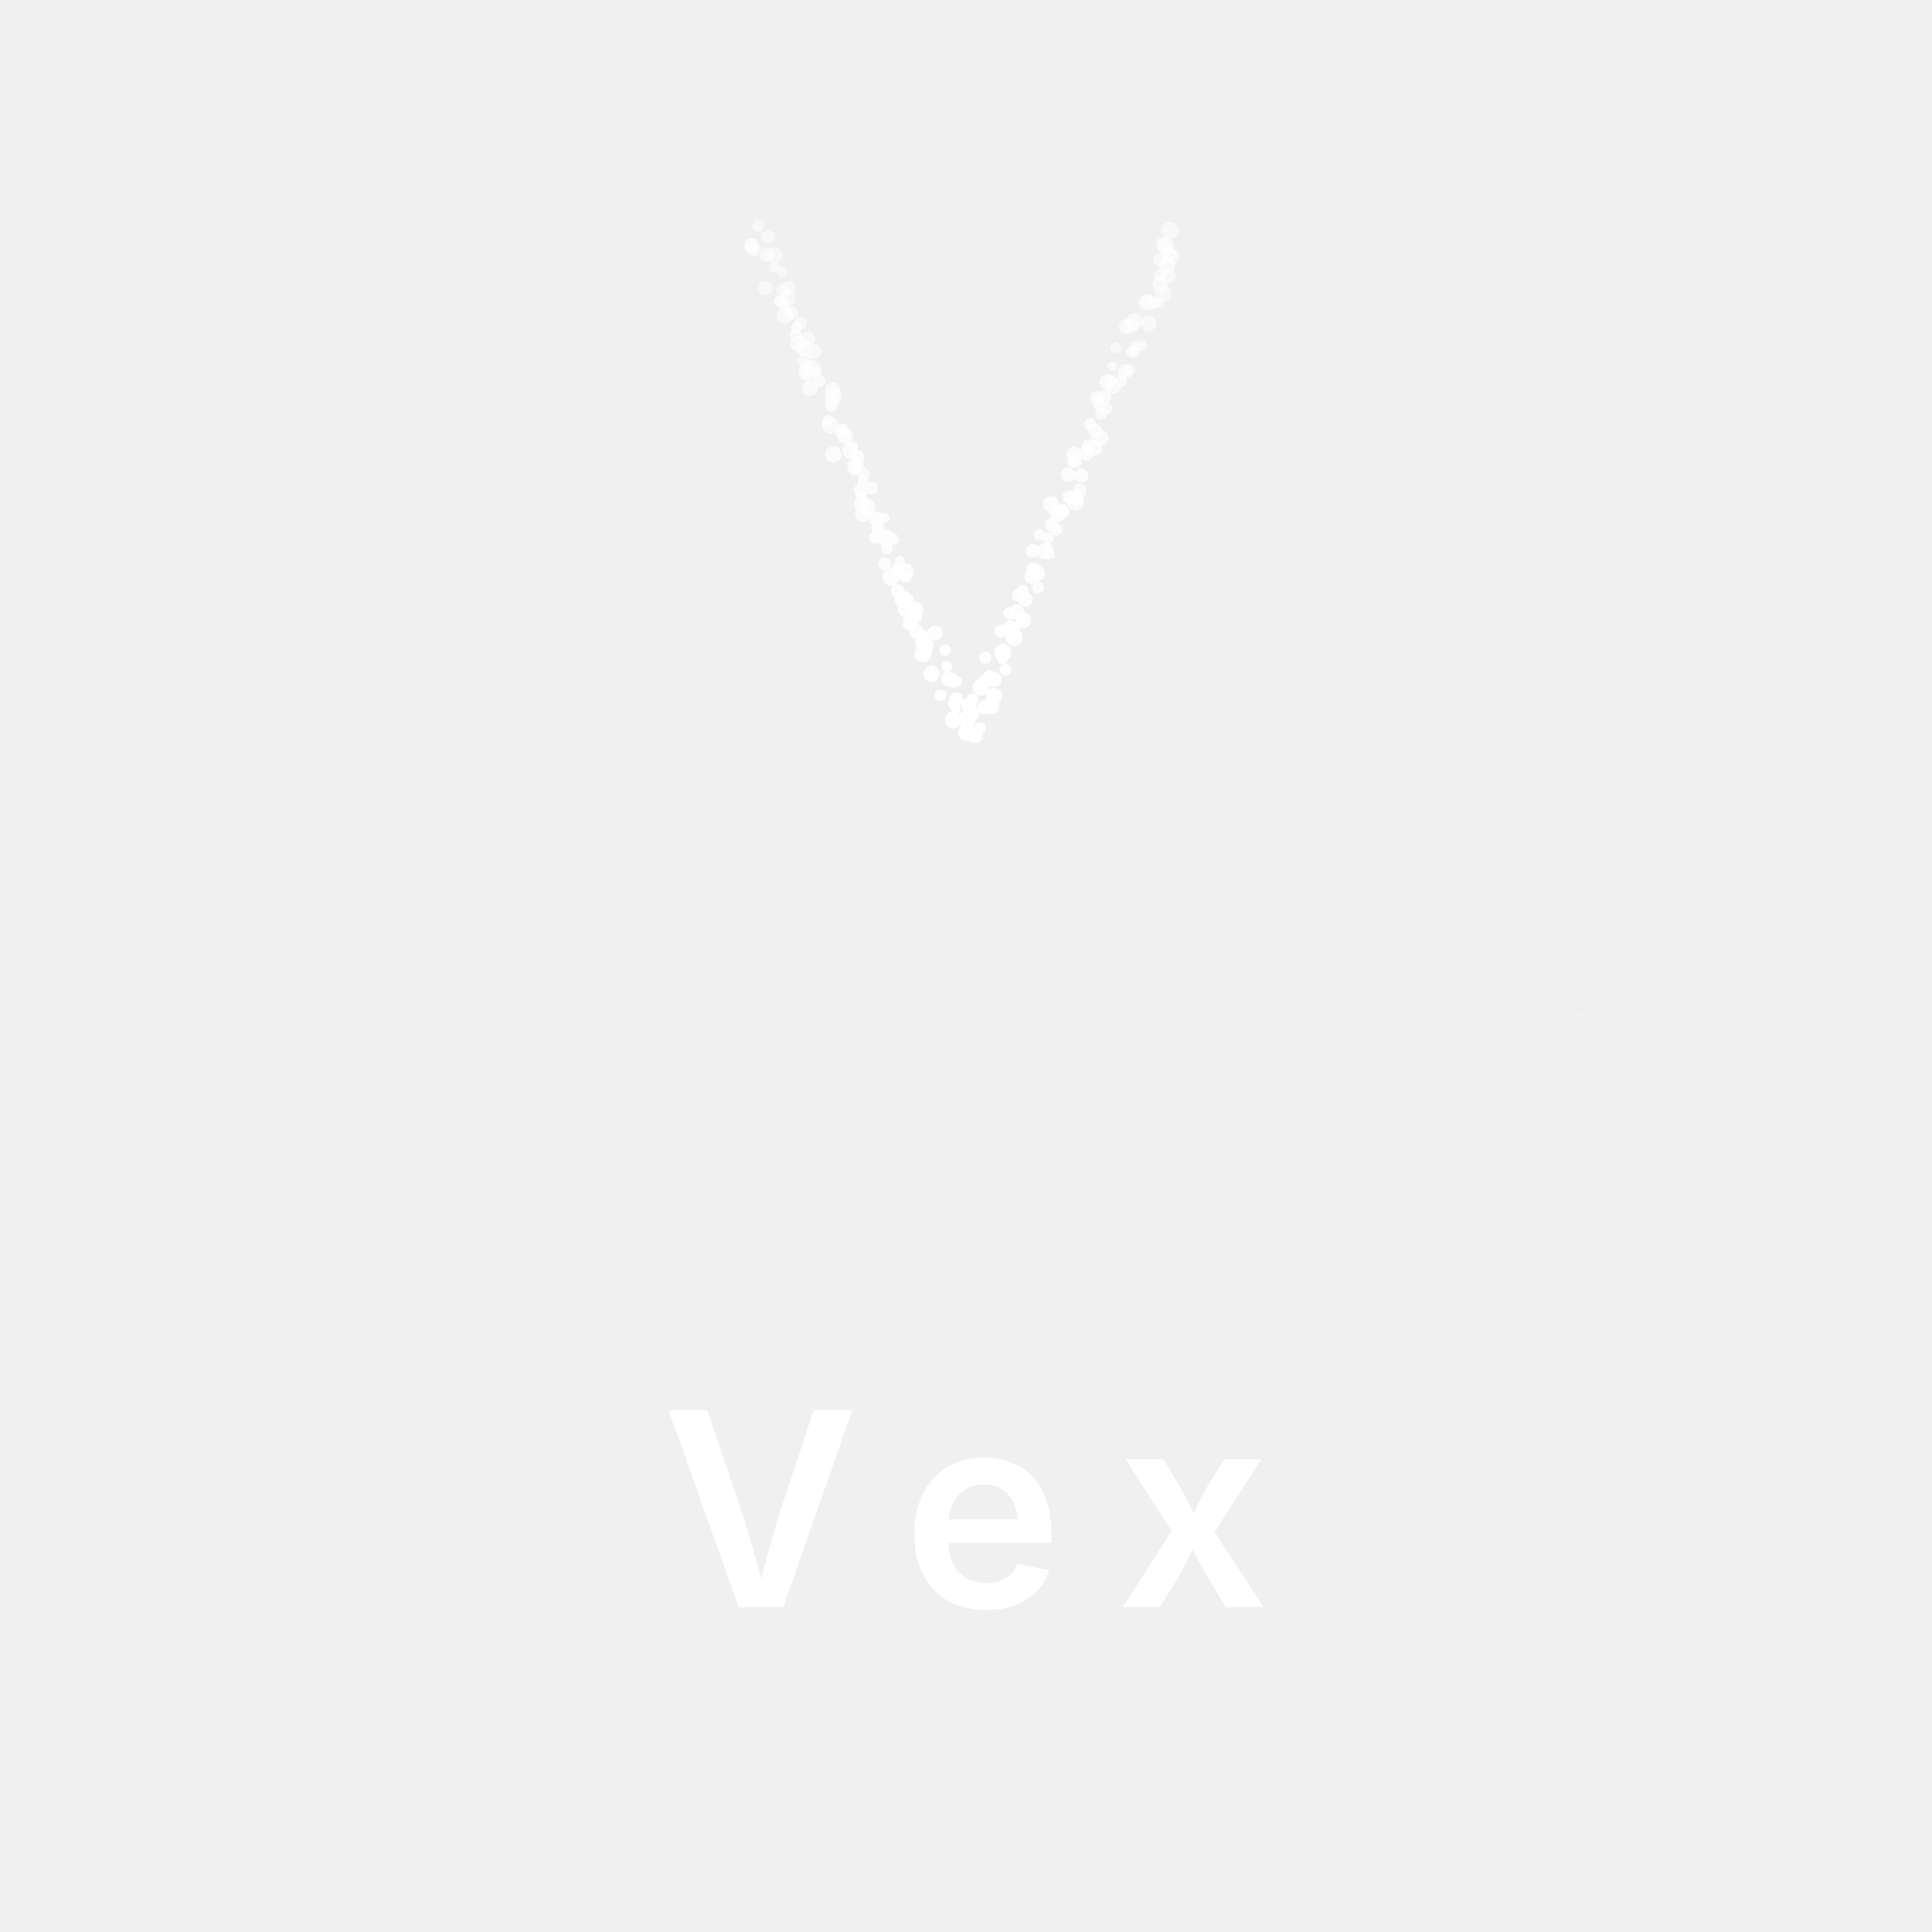
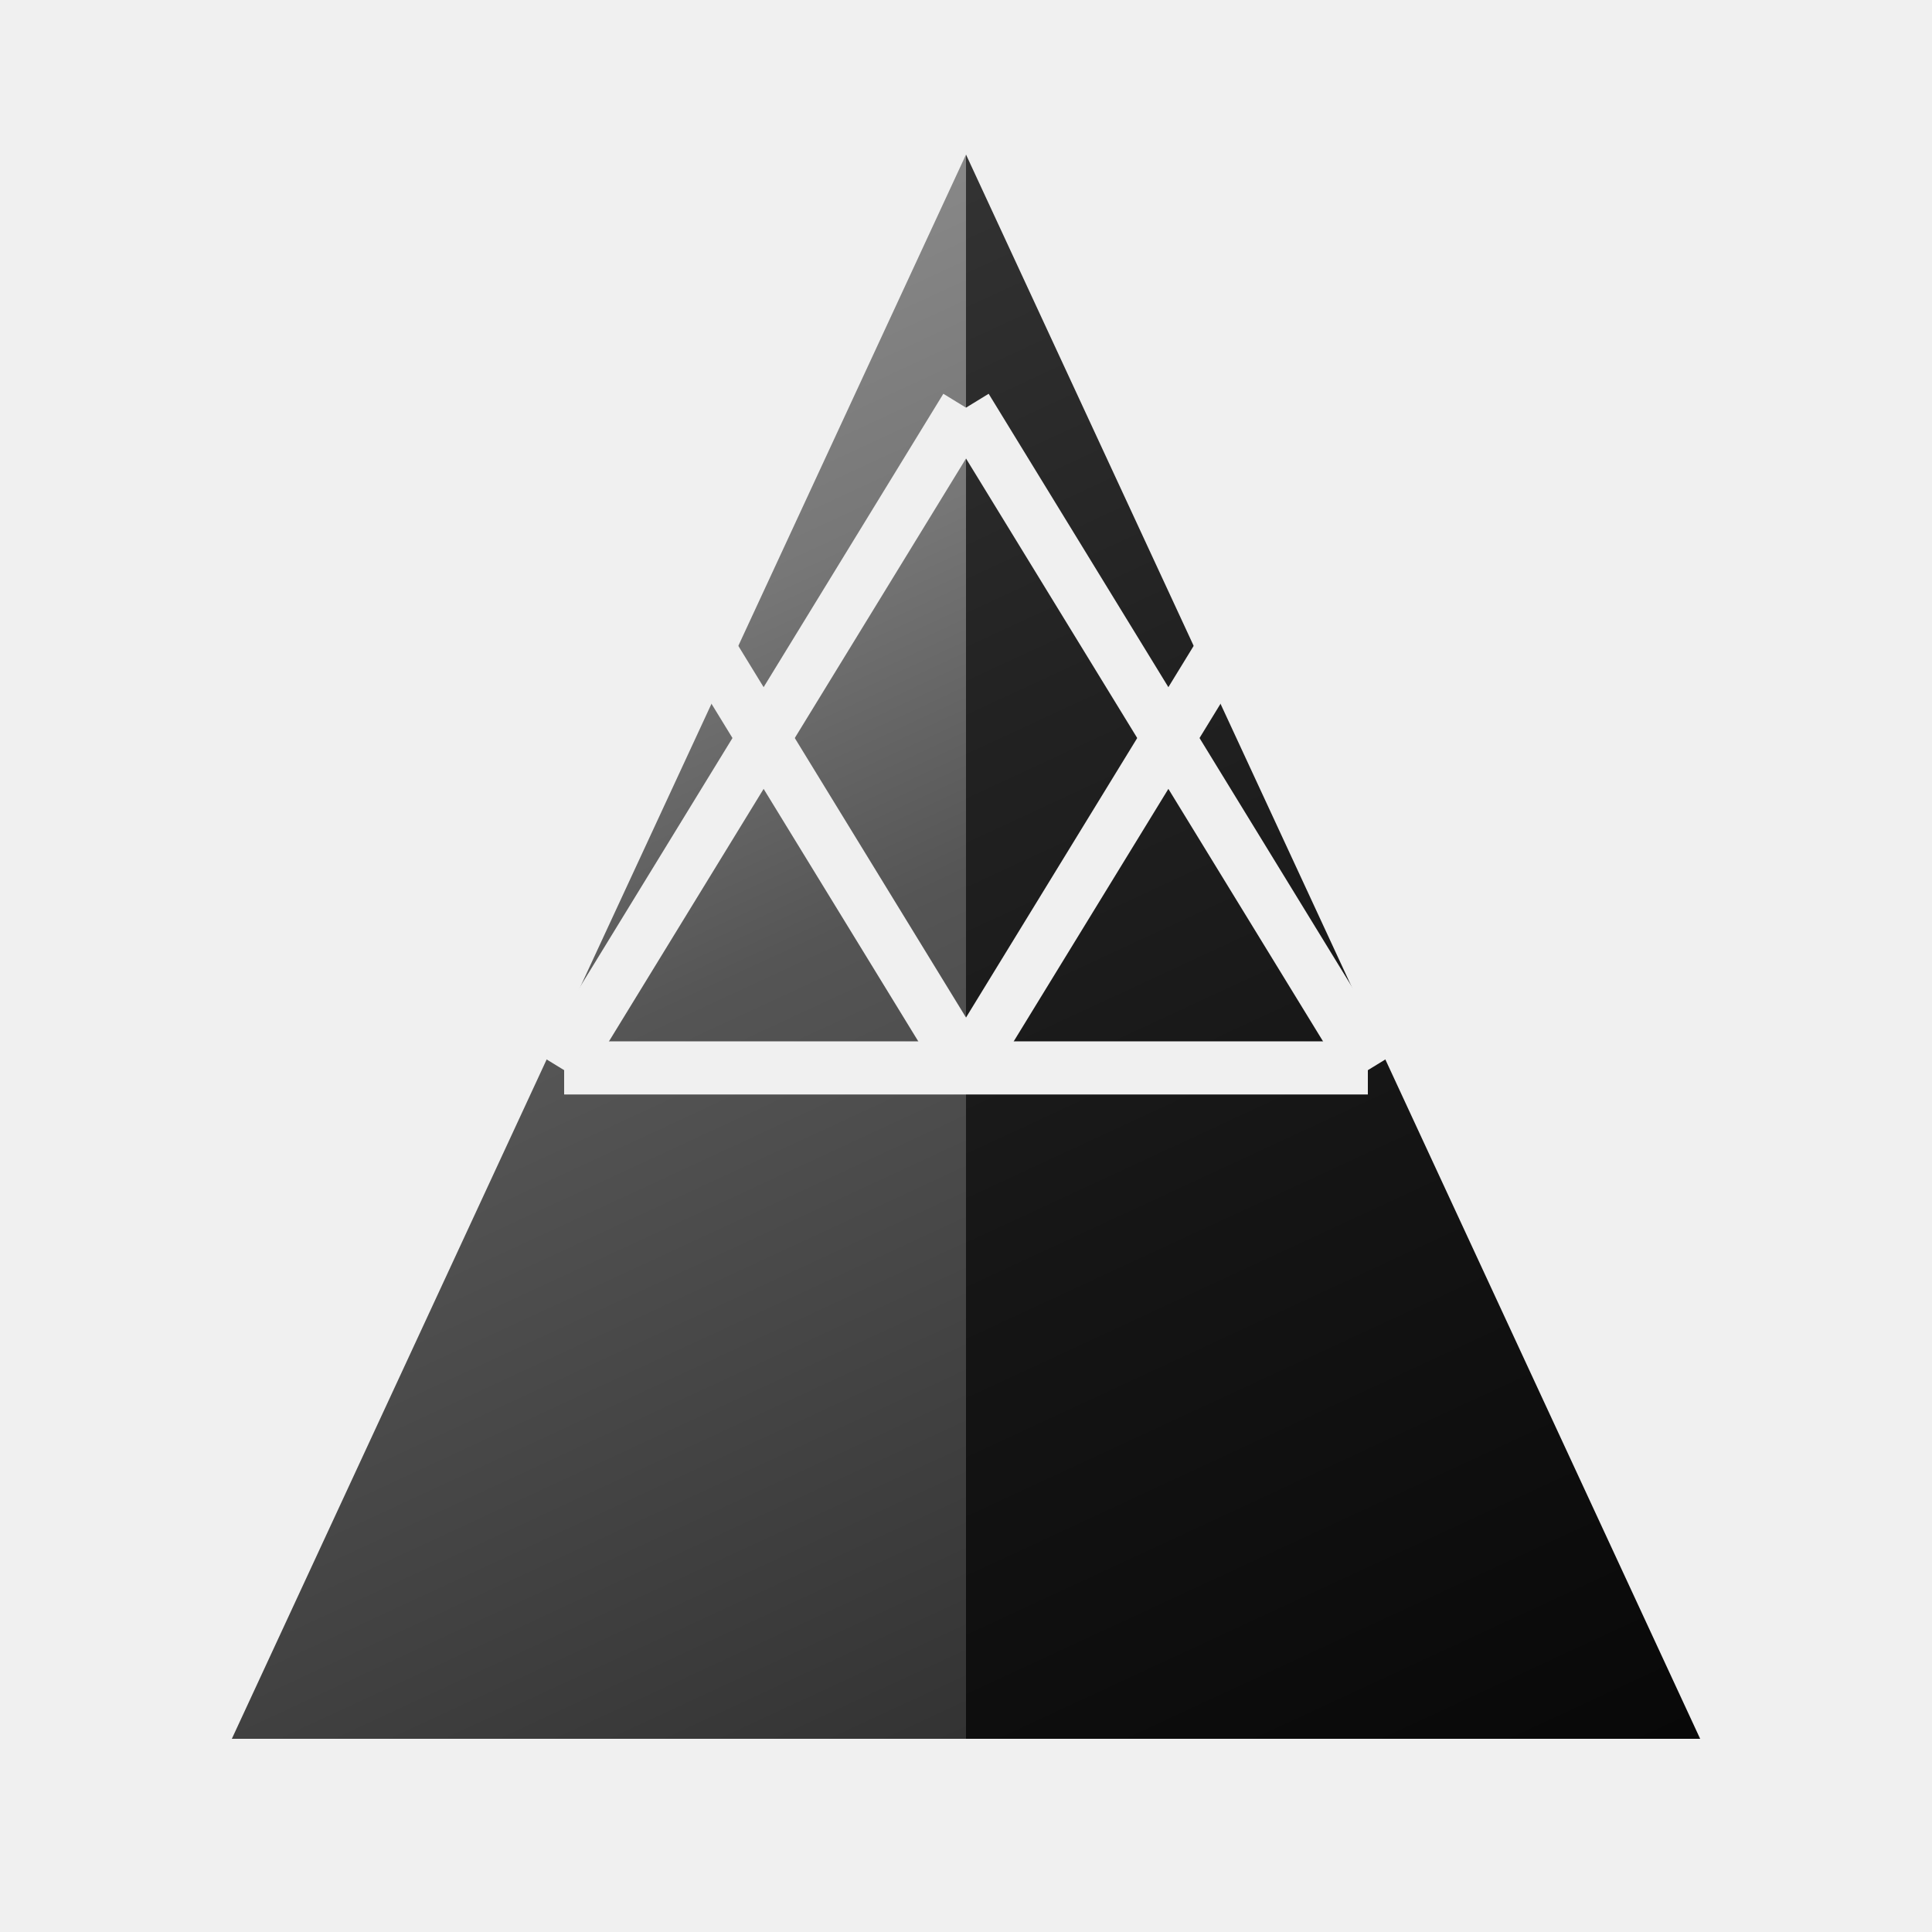
- <svg xmlns="http://www.w3.org/2000/svg" width="400" height="400" viewBox="0 0 400 400" fill="none">
-   <g>
-     <circle cx="328.05" cy="228.39" r="0.54" fill="#ffffff" opacity="0.101" />
-     <circle cx="148.55" cy="20.59" r="0.55" fill="#ffffff" opacity="0.103" />
-     <circle cx="279.64" cy="204.71" r="0.65" fill="#ffffff" opacity="0.064" />
-     <circle cx="93.18" cy="91.91" r="0.57" fill="#ffffff" opacity="0.074" />
-     <circle cx="197.26" cy="44.79" r="0.65" fill="#ffffff" opacity="0.062" />
-     <circle cx="199.25" cy="236.65" r="0.40" fill="#ffffff" opacity="0.050" />
-     <circle cx="50.25" cy="117.67" r="0.39" fill="#ffffff" opacity="0.057" />
-     <circle cx="51.15" cy="166.83" r="0.79" fill="#ffffff" opacity="0.082" />
-     <circle cx="183.02" cy="232.72" r="0.40" fill="#ffffff" opacity="0.058" />
-     <circle cx="231.40" cy="218.12" r="0.57" fill="#ffffff" opacity="0.062" />
-     <circle cx="329.47" cy="130.91" r="0.65" fill="#ffffff" opacity="0.050" />
-     <circle cx="284.32" cy="60.45" r="0.74" fill="#ffffff" opacity="0.086" />
-     <circle cx="83.15" cy="174.75" r="0.39" fill="#ffffff" opacity="0.044" />
-     <circle cx="314.70" cy="107.47" r="0.71" fill="#ffffff" opacity="0.072" />
-     <circle cx="324.53" cy="214.55" r="0.33" fill="#ffffff" opacity="0.052" />
-     <circle cx="103.68" cy="111.86" r="0.80" fill="#ffffff" opacity="0.049" />
-     <circle cx="212.40" cy="15.69" r="0.70" fill="#ffffff" opacity="0.058" />
-     <circle cx="81.09" cy="135.02" r="0.52" fill="#ffffff" opacity="0.109" />
-     <circle cx="304.31" cy="145.46" r="0.61" fill="#ffffff" opacity="0.089" />
-     <circle cx="189.20" cy="-21.23" r="0.40" fill="#ffffff" opacity="0.057" />
-     <circle cx="152.74" cy="77.09" r="0.39" fill="#ffffff" opacity="0.046" />
-     <circle cx="320.10" cy="154.02" r="0.60" fill="#ffffff" opacity="0.063" />
-     <circle cx="217.15" cy="298.69" r="0.65" fill="#ffffff" opacity="0.076" />
-     <circle cx="134.44" cy="-5.95" r="0.69" fill="#ffffff" opacity="0.090" />
-     <circle cx="108.88" cy="6.04" r="0.51" fill="#ffffff" opacity="0.084" />
-     <circle cx="98.43" cy="16.49" r="0.71" fill="#ffffff" opacity="0.046" />
-     <circle cx="252.80" cy="242.47" r="0.67" fill="#ffffff" opacity="0.086" />
-     <circle cx="179.57" cy="234.56" r="0.64" fill="#ffffff" opacity="0.096" />
-     <circle cx="317.44" cy="107.77" r="0.55" fill="#ffffff" opacity="0.046" />
-     <circle cx="314.45" cy="181.28" r="0.46" fill="#ffffff" opacity="0.060" />
-     <circle cx="347.06" cy="247.06" r="0.72" fill="#ffffff" opacity="0.086" />
-     <circle cx="370.66" cy="97.48" r="0.64" fill="#ffffff" opacity="0.062" />
-     <circle cx="348.13" cy="190.26" r="0.54" fill="#ffffff" opacity="0.092" />
-     <circle cx="278.81" cy="106.11" r="0.59" fill="#ffffff" opacity="0.091" />
-     <circle cx="118.62" cy="156.23" r="0.47" fill="#ffffff" opacity="0.067" />
-     <circle cx="121.16" cy="8.30" r="0.46" fill="#ffffff" opacity="0.095" />
-     <circle cx="158.78" cy="320.33" r="0.71" fill="#ffffff" opacity="0.084" />
-     <circle cx="98.72" cy="181.54" r="0.46" fill="#ffffff" opacity="0.118" />
-     <circle cx="95.32" cy="223.93" r="0.79" fill="#ffffff" opacity="0.093" />
-     <circle cx="88.02" cy="121.30" r="0.39" fill="#ffffff" opacity="0.069" />
-     <circle cx="205.62" cy="13.19" r="0.68" fill="#ffffff" opacity="0.056" />
-     <circle cx="36.71" cy="99.83" r="0.52" fill="#ffffff" opacity="0.096" />
-     <circle cx="327.44" cy="273.84" r="0.60" fill="#ffffff" opacity="0.059" />
-     <circle cx="271.27" cy="261.81" r="0.58" fill="#ffffff" opacity="0.047" />
-     <circle cx="369.64" cy="143.74" r="0.53" fill="#ffffff" opacity="0.049" />
-     <circle cx="261.82" cy="43.05" r="0.66" fill="#ffffff" opacity="0.081" />
-     <circle cx="176.33" cy="311.68" r="0.79" fill="#ffffff" opacity="0.059" />
-     <circle cx="92.88" cy="116.25" r="0.76" fill="#ffffff" opacity="0.081" />
-     <circle cx="319.50" cy="38.83" r="0.44" fill="#ffffff" opacity="0.103" />
-     <circle cx="51.87" cy="239.68" r="0.55" fill="#ffffff" opacity="0.106" />
-     <circle cx="178.74" cy="253.58" r="0.59" fill="#ffffff" opacity="0.120" />
-     <circle cx="112.53" cy="157.70" r="0.57" fill="#ffffff" opacity="0.068" />
-     <circle cx="76.75" cy="110.31" r="0.53" fill="#ffffff" opacity="0.066" />
-     <circle cx="255.15" cy="287.91" r="0.59" fill="#ffffff" opacity="0.059" />
-     <circle cx="212.21" cy="76.61" r="0.67" fill="#ffffff" opacity="0.096" />
-     <circle cx="242.60" cy="47.13" r="0.63" fill="#ffffff" opacity="0.106" />
-     <circle cx="324.03" cy="136.98" r="0.32" fill="#ffffff" opacity="0.080" />
-     <circle cx="60.63" cy="63.33" r="0.74" fill="#ffffff" opacity="0.075" />
-     <circle cx="80.79" cy="132.39" r="0.66" fill="#ffffff" opacity="0.073" />
-     <circle cx="150.28" cy="79.06" r="0.53" fill="#ffffff" opacity="0.118" />
-     <circle cx="122.80" cy="276.11" r="0.62" fill="#ffffff" opacity="0.108" />
-     <circle cx="298.38" cy="20.69" r="0.49" fill="#ffffff" opacity="0.065" />
-     <circle cx="170.06" cy="1.62" r="0.74" fill="#ffffff" opacity="0.043" />
-     <circle cx="326.85" cy="210.16" r="0.76" fill="#ffffff" opacity="0.120" />
-     <circle cx="197.60" cy="33.68" r="0.35" fill="#ffffff" opacity="0.091" />
-     <circle cx="283.12" cy="66.31" r="0.65" fill="#ffffff" opacity="0.112" />
-     <circle cx="350.76" cy="196.82" r="0.45" fill="#ffffff" opacity="0.070" />
-     <circle cx="278.57" cy="254.05" r="0.58" fill="#ffffff" opacity="0.103" />
-     <circle cx="238.63" cy="222.25" r="0.74" fill="#ffffff" opacity="0.090" />
-     <circle cx="209.78" cy="321.55" r="0.37" fill="#ffffff" opacity="0.077" />
-     <circle cx="197.52" cy="251.10" r="0.30" fill="#ffffff" opacity="0.104" />
-     <circle cx="317.57" cy="67.93" r="0.38" fill="#ffffff" opacity="0.075" />
-     <circle cx="123.80" cy="263.27" r="0.62" fill="#ffffff" opacity="0.074" />
-     <circle cx="199.90" cy="314.57" r="0.40" fill="#ffffff" opacity="0.071" />
-     <circle cx="103.36" cy="162.23" r="0.59" fill="#ffffff" opacity="0.086" />
-     <circle cx="303.31" cy="147.25" r="0.79" fill="#ffffff" opacity="0.093" />
-     <circle cx="179.70" cy="282.96" r="0.64" fill="#ffffff" opacity="0.100" />
-     <circle cx="330.43" cy="193.52" r="0.55" fill="#ffffff" opacity="0.112" />
-     <circle cx="164.47" cy="305.52" r="0.60" fill="#ffffff" opacity="0.068" />
-     <circle cx="109.51" cy="47.23" r="0.64" fill="#ffffff" opacity="0.098" />
-     <circle cx="157.01" cy="46.71" r="1.22" fill="#ffffff" opacity="0.500" />
-     <circle cx="155.58" cy="50.93" r="1.54" fill="#ffffff" opacity="0.505" />
-     <circle cx="159.01" cy="49.05" r="1.34" fill="#ffffff" opacity="0.510" />
-     <circle cx="155.59" cy="50.68" r="1.40" fill="#ffffff" opacity="0.515" />
-     <circle cx="156.01" cy="51.62" r="1.52" fill="#ffffff" opacity="0.520" />
-     <circle cx="158.77" cy="52.75" r="1.47" fill="#ffffff" opacity="0.525" />
-     <circle cx="160.39" cy="52.82" r="1.64" fill="#ffffff" opacity="0.530" />
-     <circle cx="160.33" cy="55.35" r="1.12" fill="#ffffff" opacity="0.535" />
-     <circle cx="161.92" cy="56.36" r="1.07" fill="#ffffff" opacity="0.540" />
-     <circle cx="158.50" cy="59.68" r="1.48" fill="#ffffff" opacity="0.545" />
-     <circle cx="162.12" cy="60.19" r="1.43" fill="#ffffff" opacity="0.550" />
-     <circle cx="163.30" cy="59.64" r="1.44" fill="#ffffff" opacity="0.555" />
-     <circle cx="163.09" cy="61.75" r="1.69" fill="#ffffff" opacity="0.560" />
-     <circle cx="162.40" cy="63.17" r="1.04" fill="#ffffff" opacity="0.565" />
-     <circle cx="161.27" cy="62.34" r="1.06" fill="#ffffff" opacity="0.570" />
-     <circle cx="161.73" cy="62.53" r="1.22" fill="#ffffff" opacity="0.575" />
-     <circle cx="163.97" cy="64.74" r="1.30" fill="#ffffff" opacity="0.580" />
-     <circle cx="162.50" cy="65.33" r="1.75" fill="#ffffff" opacity="0.585" />
-     <circle cx="164.90" cy="67.90" r="1.14" fill="#ffffff" opacity="0.590" />
-     <circle cx="165.70" cy="66.93" r="1.30" fill="#ffffff" opacity="0.595" />
-     <circle cx="167.30" cy="70.10" r="1.45" fill="#ffffff" opacity="0.600" />
-     <circle cx="166.37" cy="72.04" r="1.62" fill="#ffffff" opacity="0.605" />
-     <circle cx="164.77" cy="69.44" r="1.25" fill="#ffffff" opacity="0.610" />
-     <circle cx="165.38" cy="71.27" r="1.75" fill="#ffffff" opacity="0.615" />
-     <circle cx="168.54" cy="72.77" r="1.52" fill="#ffffff" opacity="0.620" />
-     <circle cx="166.82" cy="76.49" r="1.37" fill="#ffffff" opacity="0.625" />
-     <circle cx="166.67" cy="74.53" r="1.45" fill="#ffffff" opacity="0.630" />
-     <circle cx="167.10" cy="77.07" r="1.72" fill="#ffffff" opacity="0.635" />
-     <circle cx="168.15" cy="76.47" r="1.80" fill="#ffffff" opacity="0.640" />
-     <circle cx="169.08" cy="76.92" r="1.04" fill="#ffffff" opacity="0.645" />
-     <circle cx="167.72" cy="80.36" r="1.63" fill="#ffffff" opacity="0.650" />
-     <circle cx="169.56" cy="78.87" r="1.31" fill="#ffffff" opacity="0.655" />
-     <circle cx="172.56" cy="81.98" r="1.78" fill="#ffffff" opacity="0.660" />
-     <circle cx="172.39" cy="80.70" r="1.58" fill="#ffffff" opacity="0.665" />
-     <circle cx="172.03" cy="84.08" r="1.21" fill="#ffffff" opacity="0.670" />
-     <circle cx="172.28" cy="83.21" r="1.35" fill="#ffffff" opacity="0.675" />
-     <circle cx="171.88" cy="88.01" r="1.70" fill="#ffffff" opacity="0.680" />
-     <circle cx="171.46" cy="87.01" r="1.14" fill="#ffffff" opacity="0.685" />
-     <circle cx="174.81" cy="89.70" r="1.24" fill="#ffffff" opacity="0.690" />
-     <circle cx="174.02" cy="89.56" r="1.12" fill="#ffffff" opacity="0.695" />
-     <circle cx="175.01" cy="90.28" r="1.62" fill="#ffffff" opacity="0.700" />
-     <circle cx="174.40" cy="88.90" r="1.26" fill="#ffffff" opacity="0.705" />
-     <circle cx="172.55" cy="94.09" r="1.70" fill="#ffffff" opacity="0.710" />
-     <circle cx="176.63" cy="92.34" r="1.05" fill="#ffffff" opacity="0.715" />
-     <circle cx="177.27" cy="96.23" r="1.07" fill="#ffffff" opacity="0.720" />
-     <circle cx="175.95" cy="93.33" r="1.61" fill="#ffffff" opacity="0.725" />
-     <circle cx="177.64" cy="94.63" r="1.38" fill="#ffffff" opacity="0.730" />
-     <circle cx="177.11" cy="96.27" r="1.70" fill="#ffffff" opacity="0.735" />
-     <circle cx="176.98" cy="97.07" r="1.43" fill="#ffffff" opacity="0.740" />
-     <circle cx="178.79" cy="98.05" r="1.25" fill="#ffffff" opacity="0.745" />
-     <circle cx="180.41" cy="101.09" r="1.35" fill="#ffffff" opacity="0.750" />
-     <circle cx="178.71" cy="99.75" r="1.18" fill="#ffffff" opacity="0.755" />
-     <circle cx="178.34" cy="102.88" r="1.18" fill="#ffffff" opacity="0.760" />
-     <circle cx="178.25" cy="101.59" r="1.50" fill="#ffffff" opacity="0.765" />
-     <circle cx="178.72" cy="106.36" r="1.69" fill="#ffffff" opacity="0.770" />
-     <circle cx="178.45" cy="104.40" r="1.54" fill="#ffffff" opacity="0.775" />
-     <circle cx="179.53" cy="104.96" r="1.75" fill="#ffffff" opacity="0.780" />
-     <circle cx="181.56" cy="107.52" r="1.63" fill="#ffffff" opacity="0.785" />
-     <circle cx="183.06" cy="107.29" r="1.08" fill="#ffffff" opacity="0.790" />
-     <circle cx="181.81" cy="109.36" r="1.37" fill="#ffffff" opacity="0.795" />
-     <circle cx="183.58" cy="111.51" r="1.79" fill="#ffffff" opacity="0.800" />
-     <circle cx="181.19" cy="111.33" r="1.27" fill="#ffffff" opacity="0.805" />
-     <circle cx="185.05" cy="111.67" r="1.15" fill="#ffffff" opacity="0.810" />
-     <circle cx="183.63" cy="113.48" r="1.22" fill="#ffffff" opacity="0.815" />
-     <circle cx="183.18" cy="116.76" r="1.35" fill="#ffffff" opacity="0.820" />
-     <circle cx="186.35" cy="116.12" r="1.04" fill="#ffffff" opacity="0.825" />
-     <circle cx="187.41" cy="118.43" r="1.78" fill="#ffffff" opacity="0.830" />
-     <circle cx="187.52" cy="119.52" r="1.13" fill="#ffffff" opacity="0.835" />
-     <circle cx="185.98" cy="117.71" r="1.32" fill="#ffffff" opacity="0.840" />
-     <circle cx="184.50" cy="119.48" r="1.79" fill="#ffffff" opacity="0.845" />
-     <circle cx="185.86" cy="122.32" r="1.36" fill="#ffffff" opacity="0.850" />
-     <circle cx="187.01" cy="124.13" r="1.80" fill="#ffffff" opacity="0.855" />
-     <circle cx="188.04" cy="124.09" r="1.12" fill="#ffffff" opacity="0.860" />
-     <circle cx="187.31" cy="126.25" r="1.46" fill="#ffffff" opacity="0.865" />
-     <circle cx="188.85" cy="126.29" r="1.05" fill="#ffffff" opacity="0.870" />
-     <circle cx="189.47" cy="126.22" r="1.68" fill="#ffffff" opacity="0.875" />
-     <circle cx="188.00" cy="129.31" r="1.06" fill="#ffffff" opacity="0.880" />
-     <circle cx="188.56" cy="128.70" r="1.54" fill="#ffffff" opacity="0.885" />
-     <circle cx="189.22" cy="127.60" r="1.71" fill="#ffffff" opacity="0.890" />
-     <circle cx="189.70" cy="130.76" r="1.50" fill="#ffffff" opacity="0.895" />
-     <circle cx="190.92" cy="131.74" r="1.42" fill="#ffffff" opacity="0.900" />
-     <circle cx="193.66" cy="131.07" r="1.57" fill="#ffffff" opacity="0.905" />
-     <circle cx="190.98" cy="132.96" r="1.54" fill="#ffffff" opacity="0.910" />
-     <circle cx="191.69" cy="133.64" r="1.60" fill="#ffffff" opacity="0.915" />
-     <circle cx="191.11" cy="135.31" r="1.80" fill="#ffffff" opacity="0.920" />
-     <circle cx="195.68" cy="134.61" r="1.17" fill="#ffffff" opacity="0.925" />
-     <circle cx="192.84" cy="139.50" r="1.70" fill="#ffffff" opacity="0.930" />
-     <circle cx="196.03" cy="138.00" r="1.13" fill="#ffffff" opacity="0.935" />
-     <circle cx="196.26" cy="140.53" r="1.49" fill="#ffffff" opacity="0.940" />
-     <circle cx="197.39" cy="141.34" r="1.01" fill="#ffffff" opacity="0.945" />
-     <circle cx="197.06" cy="140.79" r="1.53" fill="#ffffff" opacity="0.950" />
-     <circle cx="198.04" cy="141.08" r="1.09" fill="#ffffff" opacity="0.955" />
-     <circle cx="194.75" cy="143.99" r="1.22" fill="#ffffff" opacity="0.960" />
-     <circle cx="197.42" cy="145.75" r="1.16" fill="#ffffff" opacity="0.965" />
-     <circle cx="197.98" cy="144.75" r="1.39" fill="#ffffff" opacity="0.970" />
-     <circle cx="199.64" cy="148.39" r="1.07" fill="#ffffff" opacity="0.975" />
-     <circle cx="197.91" cy="146.87" r="1.00" fill="#ffffff" opacity="0.980" />
-     <circle cx="199.91" cy="149.52" r="1.21" fill="#ffffff" opacity="0.985" />
-     <circle cx="200.21" cy="150.17" r="1.34" fill="#ffffff" opacity="0.990" />
-     <circle cx="197.37" cy="149.07" r="1.71" fill="#ffffff" opacity="0.995" />
-     <circle cx="201.81" cy="152.20" r="1.67" fill="#ffffff" opacity="1.000" />
-     <circle cx="200.81" cy="149.39" r="1.10" fill="#ffffff" opacity="0.995" />
-     <circle cx="200.01" cy="151.72" r="1.64" fill="#ffffff" opacity="0.990" />
-     <circle cx="202.92" cy="150.69" r="1.17" fill="#ffffff" opacity="0.985" />
-     <circle cx="200.62" cy="146.09" r="1.62" fill="#ffffff" opacity="0.980" />
-     <circle cx="203.90" cy="146.42" r="1.50" fill="#ffffff" opacity="0.975" />
-     <circle cx="201.07" cy="147.74" r="1.69" fill="#ffffff" opacity="0.970" />
-     <circle cx="205.19" cy="146.17" r="1.71" fill="#ffffff" opacity="0.965" />
-     <circle cx="201.36" cy="144.81" r="1.27" fill="#ffffff" opacity="0.960" />
-     <circle cx="205.86" cy="144.07" r="1.69" fill="#ffffff" opacity="0.955" />
-     <circle cx="205.75" cy="140.64" r="1.63" fill="#ffffff" opacity="0.950" />
-     <circle cx="203.04" cy="142.32" r="1.69" fill="#ffffff" opacity="0.945" />
-     <circle cx="203.99" cy="141.04" r="1.37" fill="#ffffff" opacity="0.940" />
-     <circle cx="204.80" cy="139.91" r="1.18" fill="#ffffff" opacity="0.935" />
-     <circle cx="203.97" cy="136.18" r="1.26" fill="#ffffff" opacity="0.930" />
-     <circle cx="208.17" cy="138.62" r="1.22" fill="#ffffff" opacity="0.925" />
-     <circle cx="207.61" cy="135.05" r="1.78" fill="#ffffff" opacity="0.920" />
-     <circle cx="207.58" cy="136.43" r="1.09" fill="#ffffff" opacity="0.915" />
-     <circle cx="209.96" cy="131.99" r="1.77" fill="#ffffff" opacity="0.910" />
-     <circle cx="207.24" cy="130.65" r="1.35" fill="#ffffff" opacity="0.905" />
-     <circle cx="209.75" cy="130.53" r="1.48" fill="#ffffff" opacity="0.900" />
-     <circle cx="209.21" cy="129.82" r="1.46" fill="#ffffff" opacity="0.895" />
-     <circle cx="208.50" cy="130.24" r="1.00" fill="#ffffff" opacity="0.890" />
-     <circle cx="211.94" cy="128.45" r="1.58" fill="#ffffff" opacity="0.885" />
-     <circle cx="211.55" cy="128.01" r="1.29" fill="#ffffff" opacity="0.880" />
-     <circle cx="208.98" cy="126.95" r="1.26" fill="#ffffff" opacity="0.875" />
-     <circle cx="210.51" cy="126.74" r="1.58" fill="#ffffff" opacity="0.870" />
-     <circle cx="210.88" cy="123.29" r="1.33" fill="#ffffff" opacity="0.865" />
-     <circle cx="211.77" cy="122.20" r="1.10" fill="#ffffff" opacity="0.860" />
-     <circle cx="212.29" cy="124.06" r="1.54" fill="#ffffff" opacity="0.855" />
-     <circle cx="214.89" cy="121.57" r="1.24" fill="#ffffff" opacity="0.850" />
-     <circle cx="213.74" cy="117.78" r="1.23" fill="#ffffff" opacity="0.845" />
-     <circle cx="213.64" cy="119.35" r="1.52" fill="#ffffff" opacity="0.840" />
-     <circle cx="214.24" cy="117.70" r="1.17" fill="#ffffff" opacity="0.835" />
-     <circle cx="214.71" cy="118.72" r="1.64" fill="#ffffff" opacity="0.830" />
-     <circle cx="213.79" cy="114.03" r="1.41" fill="#ffffff" opacity="0.825" />
-     <circle cx="216.30" cy="114.12" r="1.65" fill="#ffffff" opacity="0.820" />
-     <circle cx="217.26" cy="114.61" r="1.18" fill="#ffffff" opacity="0.815" />
-     <circle cx="215.23" cy="110.67" r="1.20" fill="#ffffff" opacity="0.810" />
-     <circle cx="216.90" cy="113.33" r="1.06" fill="#ffffff" opacity="0.805" />
-     <circle cx="217.06" cy="111.32" r="1.16" fill="#ffffff" opacity="0.800" />
-     <circle cx="218.76" cy="109.68" r="1.20" fill="#ffffff" opacity="0.795" />
-     <circle cx="219.02" cy="106.46" r="1.60" fill="#ffffff" opacity="0.790" />
-     <circle cx="219.96" cy="105.88" r="1.34" fill="#ffffff" opacity="0.785" />
-     <circle cx="217.74" cy="108.66" r="1.41" fill="#ffffff" opacity="0.780" />
-     <circle cx="217.61" cy="104.45" r="1.68" fill="#ffffff" opacity="0.775" />
-     <circle cx="219.87" cy="105.90" r="1.53" fill="#ffffff" opacity="0.770" />
-     <circle cx="222.68" cy="103.94" r="1.76" fill="#ffffff" opacity="0.765" />
-     <circle cx="222.69" cy="102.99" r="1.58" fill="#ffffff" opacity="0.760" />
-     <circle cx="221.39" cy="102.93" r="1.44" fill="#ffffff" opacity="0.755" />
-     <circle cx="223.59" cy="101.51" r="1.38" fill="#ffffff" opacity="0.750" />
-     <circle cx="221.16" cy="98.26" r="1.51" fill="#ffffff" opacity="0.745" />
-     <circle cx="223.87" cy="98.45" r="1.50" fill="#ffffff" opacity="0.740" />
-     <circle cx="222.11" cy="95.43" r="1.23" fill="#ffffff" opacity="0.735" />
-     <circle cx="222.53" cy="95.49" r="1.43" fill="#ffffff" opacity="0.730" />
-     <circle cx="222.37" cy="94.06" r="1.56" fill="#ffffff" opacity="0.725" />
-     <circle cx="225.35" cy="92.28" r="1.33" fill="#ffffff" opacity="0.720" />
-     <circle cx="225.05" cy="92.82" r="1.17" fill="#ffffff" opacity="0.715" />
-     <circle cx="224.94" cy="93.98" r="1.47" fill="#ffffff" opacity="0.710" />
-     <circle cx="226.61" cy="92.73" r="1.61" fill="#ffffff" opacity="0.705" />
-     <circle cx="225.63" cy="87.89" r="1.28" fill="#ffffff" opacity="0.700" />
-     <circle cx="227.74" cy="90.66" r="1.76" fill="#ffffff" opacity="0.695" />
-     <circle cx="226.68" cy="89.15" r="1.44" fill="#ffffff" opacity="0.690" />
-     <circle cx="227.94" cy="85.76" r="1.18" fill="#ffffff" opacity="0.685" />
-     <circle cx="227.63" cy="83.87" r="1.27" fill="#ffffff" opacity="0.680" />
-     <circle cx="229.15" cy="84.52" r="1.13" fill="#ffffff" opacity="0.675" />
-     <circle cx="228.64" cy="82.25" r="1.50" fill="#ffffff" opacity="0.670" />
-     <circle cx="227.10" cy="82.41" r="1.45" fill="#ffffff" opacity="0.665" />
-     <circle cx="227.54" cy="82.49" r="1.11" fill="#ffffff" opacity="0.660" />
-     <circle cx="229.92" cy="78.81" r="1.30" fill="#ffffff" opacity="0.655" />
-     <circle cx="229.24" cy="79.01" r="1.61" fill="#ffffff" opacity="0.650" />
-     <circle cx="230.43" cy="79.89" r="1.67" fill="#ffffff" opacity="0.645" />
-     <circle cx="230.29" cy="75.85" r="1.02" fill="#ffffff" opacity="0.640" />
-     <circle cx="232.02" cy="78.93" r="1.28" fill="#ffffff" opacity="0.635" />
-     <circle cx="232.95" cy="76.92" r="1.52" fill="#ffffff" opacity="0.630" />
-     <circle cx="233.85" cy="76.65" r="1.16" fill="#ffffff" opacity="0.625" />
-     <circle cx="231.00" cy="72.04" r="1.10" fill="#ffffff" opacity="0.620" />
-     <circle cx="234.34" cy="72.85" r="1.17" fill="#ffffff" opacity="0.615" />
-     <circle cx="234.91" cy="72.73" r="1.13" fill="#ffffff" opacity="0.610" />
-     <circle cx="234.94" cy="71.62" r="1.09" fill="#ffffff" opacity="0.605" />
-     <circle cx="236.32" cy="71.55" r="1.09" fill="#ffffff" opacity="0.600" />
-     <circle cx="233.20" cy="67.60" r="1.54" fill="#ffffff" opacity="0.595" />
-     <circle cx="237.82" cy="66.95" r="1.57" fill="#ffffff" opacity="0.590" />
-     <circle cx="234.30" cy="67.23" r="1.50" fill="#ffffff" opacity="0.585" />
-     <circle cx="234.85" cy="66.57" r="1.68" fill="#ffffff" opacity="0.580" />
-     <circle cx="237.52" cy="62.62" r="1.79" fill="#ffffff" opacity="0.575" />
-     <circle cx="238.77" cy="62.60" r="1.34" fill="#ffffff" opacity="0.570" />
-     <circle cx="237.37" cy="62.28" r="1.27" fill="#ffffff" opacity="0.565" />
-     <circle cx="239.95" cy="62.66" r="1.08" fill="#ffffff" opacity="0.560" />
-     <circle cx="240.88" cy="60.80" r="1.66" fill="#ffffff" opacity="0.555" />
-     <circle cx="240.18" cy="58.87" r="1.59" fill="#ffffff" opacity="0.550" />
-     <circle cx="241.77" cy="57.10" r="1.65" fill="#ffffff" opacity="0.545" />
-     <circle cx="240.30" cy="57.02" r="1.35" fill="#ffffff" opacity="0.540" />
-     <circle cx="241.60" cy="55.02" r="1.68" fill="#ffffff" opacity="0.535" />
-     <circle cx="242.48" cy="53.18" r="1.71" fill="#ffffff" opacity="0.530" />
-     <circle cx="240.29" cy="53.84" r="1.49" fill="#ffffff" opacity="0.525" />
-     <circle cx="241.33" cy="50.86" r="1.68" fill="#ffffff" opacity="0.520" />
-     <circle cx="240.88" cy="50.65" r="1.64" fill="#ffffff" opacity="0.515" />
-     <circle cx="242.03" cy="52.61" r="1.56" fill="#ffffff" opacity="0.510" />
-     <circle cx="242.18" cy="47.68" r="1.76" fill="#ffffff" opacity="0.505" />
-   </g>
-   <text x="200.0" y="312.0" font-family="Inter, -apple-system, BlinkMacSystemFont, 'Segoe UI', system-ui, sans-serif" font-size="56.0" font-weight="600" fill="#ffffff" text-anchor="middle" dominant-baseline="middle" letter-spacing="12.3">Vex</text>
+ <svg xmlns="http://www.w3.org/2000/svg" width="200" height="200" viewBox="0 0 200 200" fill="none">
+   <defs>
+     <linearGradient id="vex_logo_transparent_lightgL" x1="24.0" y1="16.0" x2="100.0" y2="180.0" gradientUnits="userSpaceOnUse">
+       <stop offset="0%" stop-color="#999999" />
+       <stop offset="35%" stop-color="#777777" />
+       <stop offset="55%" stop-color="#555555" />
+       <stop offset="100%" stop-color="#333333" />
+     </linearGradient>
+     <linearGradient id="vex_logo_transparent_lightgR" x1="100.0" y1="16.0" x2="176.0" y2="180.0" gradientUnits="userSpaceOnUse">
+       <stop offset="0%" stop-color="#333333" />
+       <stop offset="30%" stop-color="#222222" />
+       <stop offset="60%" stop-color="#151515" />
+       <stop offset="100%" stop-color="#080808" />
+     </linearGradient>
+     <mask id="vex_logo_transparent_lightmL">
+       <rect width="200" height="200" fill="white" />
+       <rect x="58.4" y="107.8" width="41.6" height="5.5" fill="black" />
+       <line x1="58.1" y1="110.6" x2="100.0" y2="42.2" stroke="black" stroke-width="5.5" />
+       <line x1="100.0" y1="110.6" x2="58.1" y2="42.2" stroke="black" stroke-width="5.5" />
+     </mask>
+     <mask id="vex_logo_transparent_lightmR">
+       <rect width="200" height="200" fill="white" />
+       <rect x="100.0" y="107.8" width="41.6" height="5.5" fill="black" />
+       <line x1="100.0" y1="110.6" x2="141.9" y2="42.2" stroke="black" stroke-width="5.5" />
+       <line x1="141.9" y1="110.6" x2="100.0" y2="42.2" stroke="black" stroke-width="5.5" />
+     </mask>
+   </defs>
+   <path d="M100.0 16.0 L24.0 180.0 L100.0 180.0 Z" fill="url(#vex_logo_transparent_lightgL)" mask="url(#vex_logo_transparent_lightmL)" />
+   <path d="M100.0 16.0 L176.0 180.0 L100.0 180.0 Z" fill="url(#vex_logo_transparent_lightgR)" mask="url(#vex_logo_transparent_lightmR)" />
</svg>
